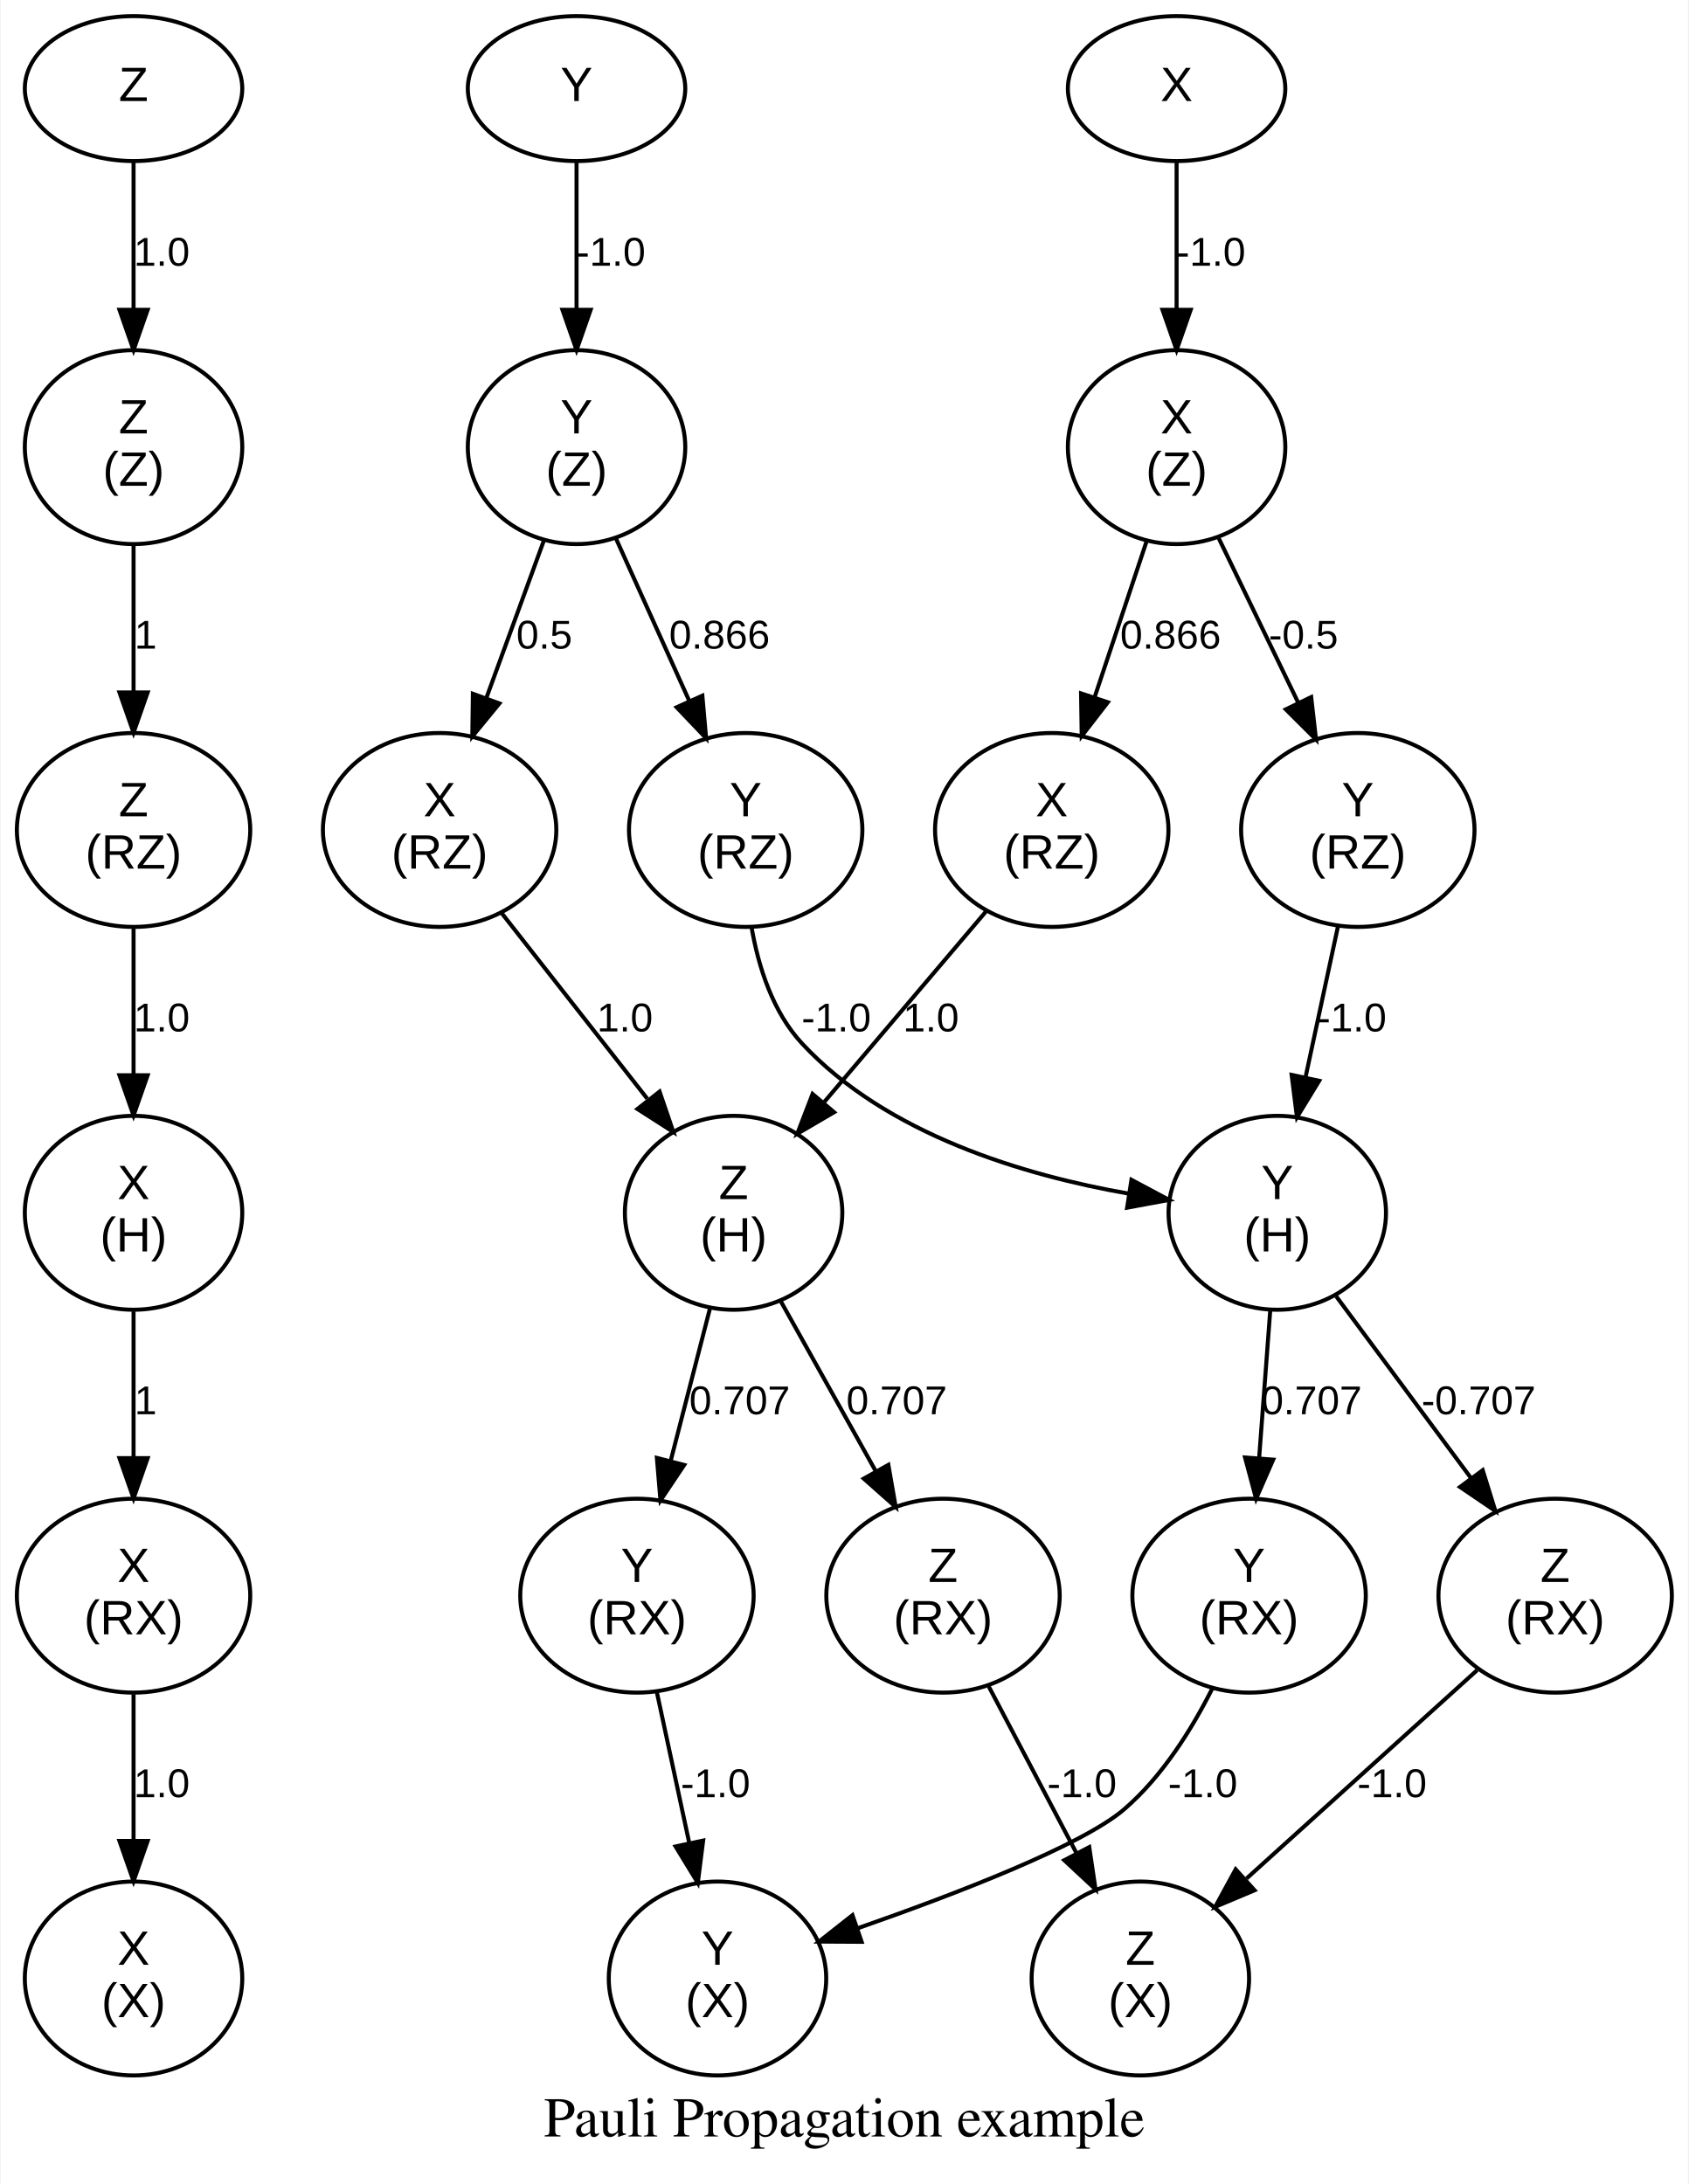
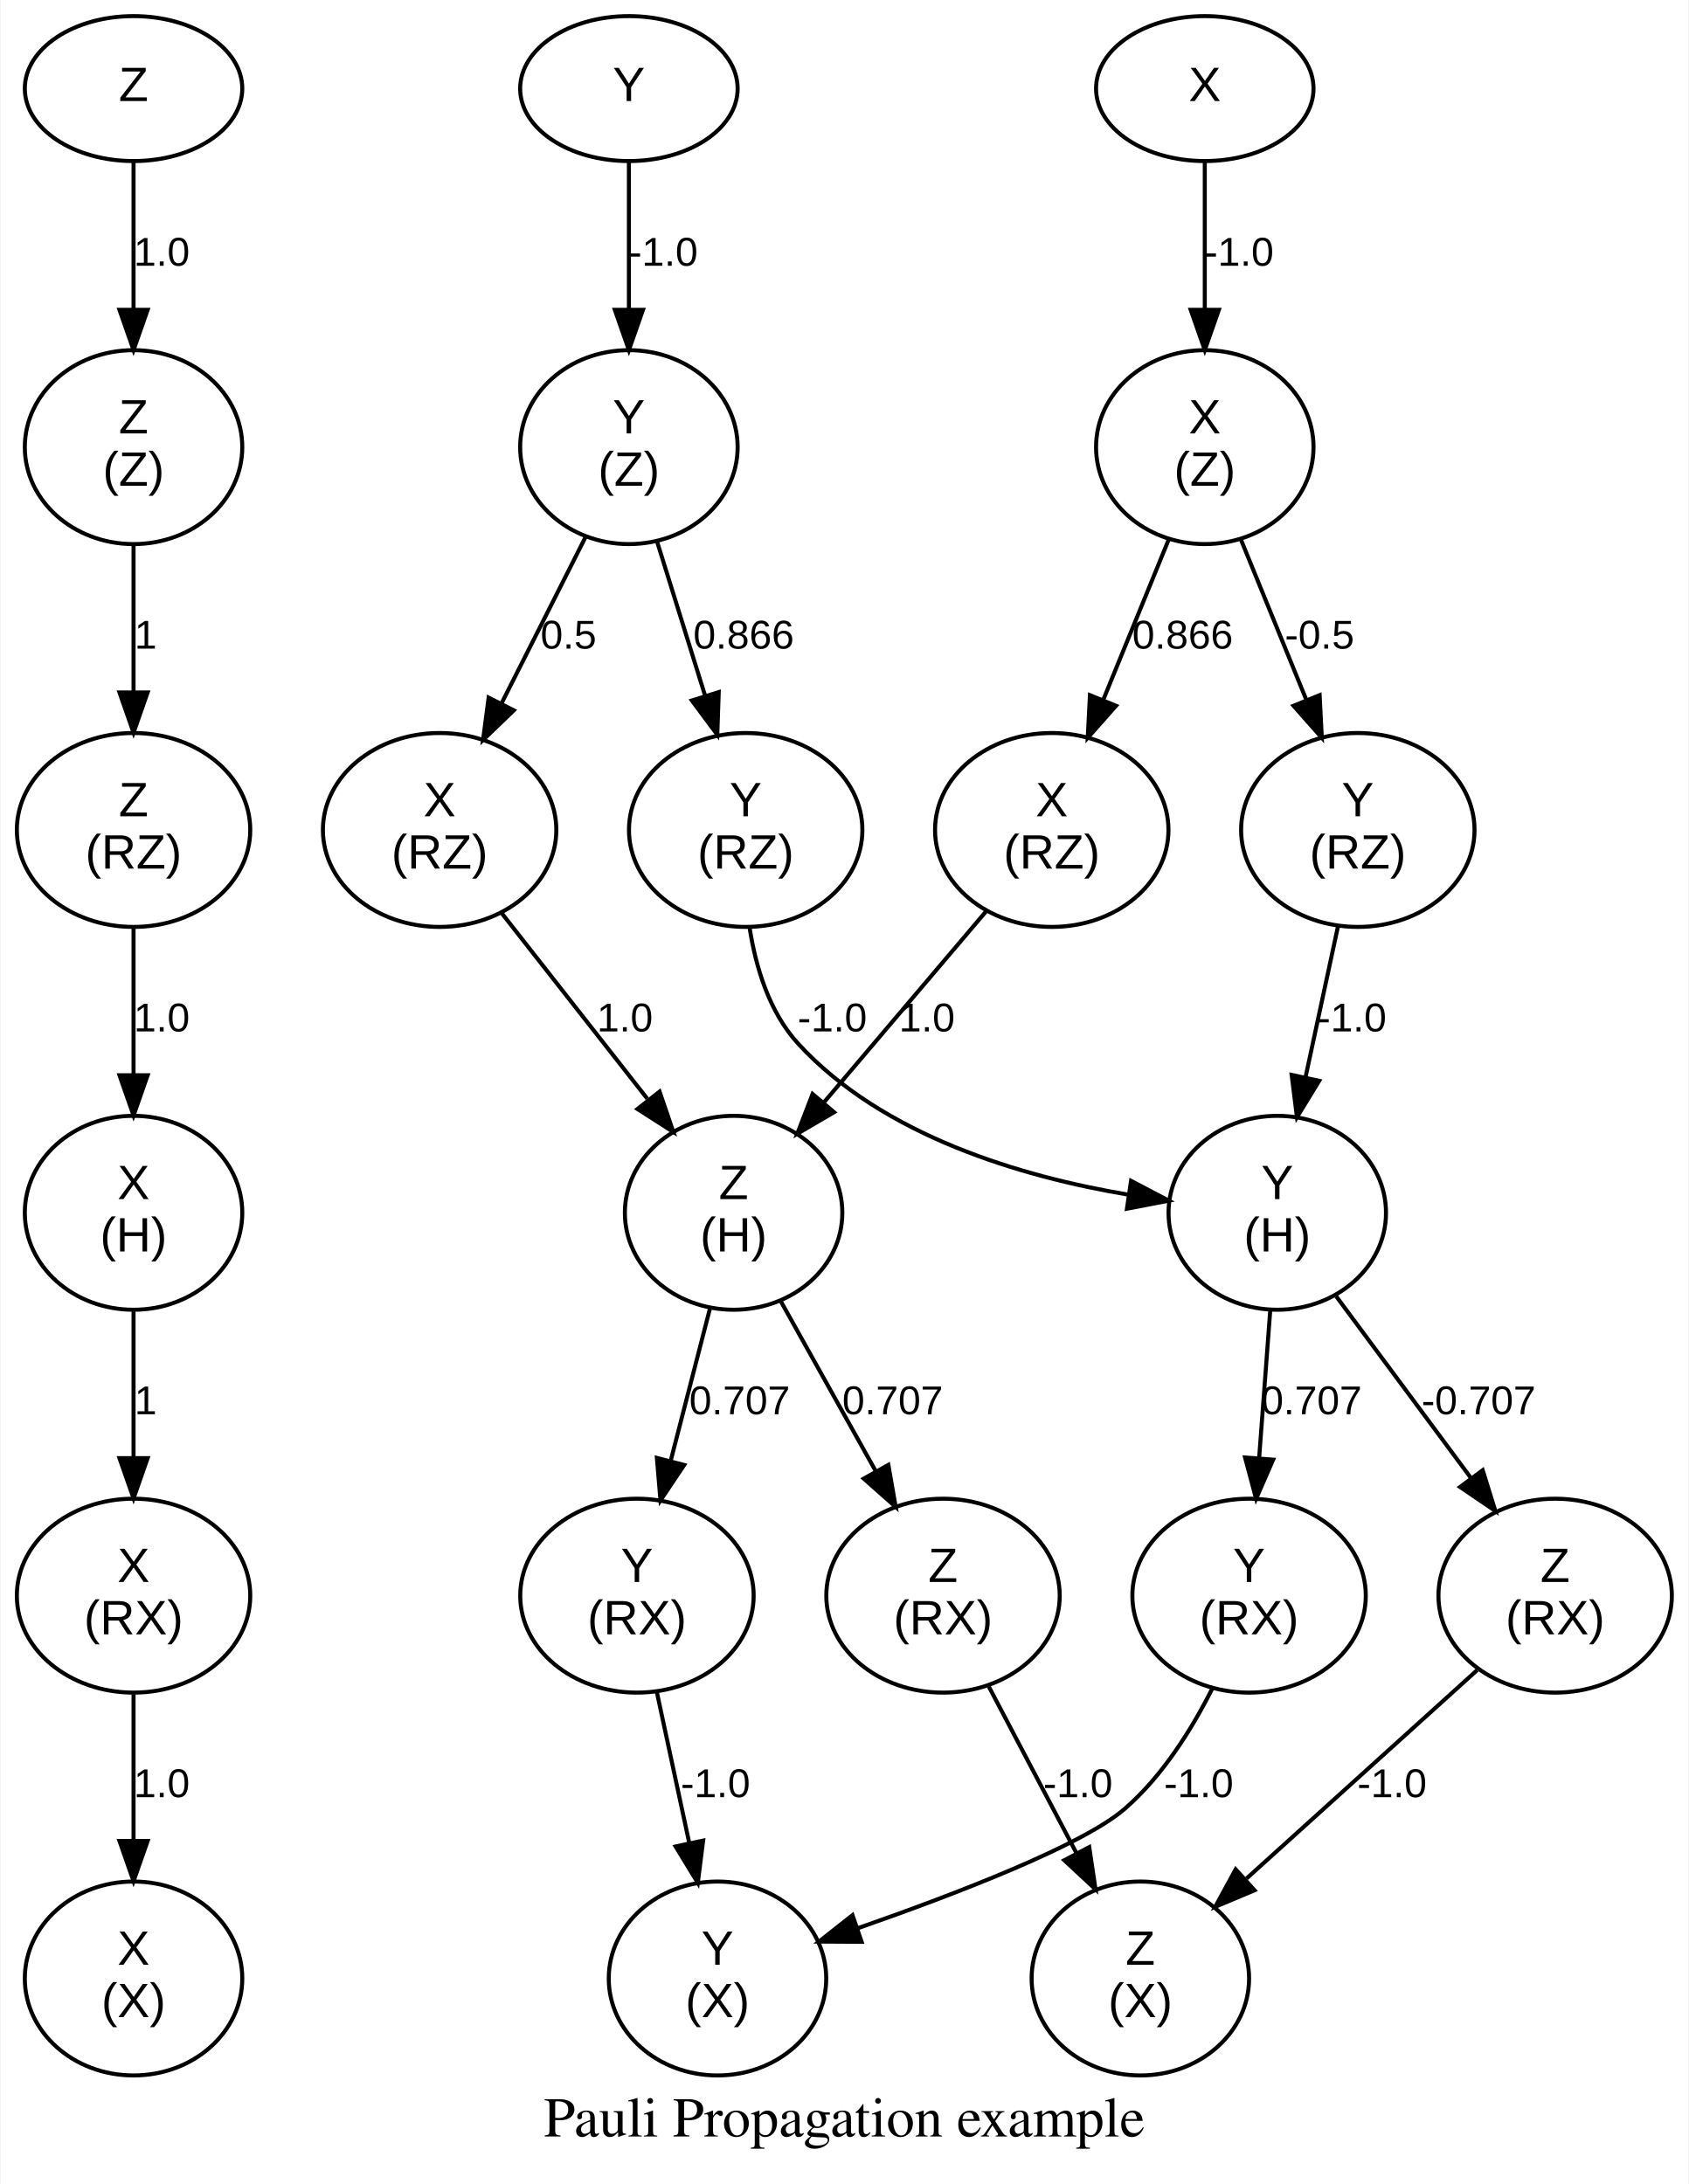
<svg xmlns="http://www.w3.org/2000/svg" width="419pt" height="542pt" viewBox="0.00 0.00 418.98 542.42">
  <g id="graph0" class="graph" transform="scale(1 1) rotate(0) translate(4 538.42)">
    <polygon fill="white" stroke="transparent" points="-4,4 -4,-538.42 414.98,-538.42 414.98,4 -4,4" />
    <text text-anchor="middle" x="205.49" y="-7.8" font-family="Times,serif" font-size="14.00">Pauli Propagation example</text>
    <g id="node1" class="node">
      <ellipse fill="none" stroke="black" cx="28.99" cy="-142.12" rx="28.98" ry="24.08" />
      <text text-anchor="middle" x="28.99" y="-145.52" font-family="Arial" font-size="12.00">X</text>
      <text text-anchor="middle" x="28.99" y="-132.52" font-family="Arial" font-size="12.00">(RX)</text>
    </g>
-     <g id="node21" class="node">
+     <g id="node22" class="node">
      <ellipse fill="none" stroke="black" cx="28.99" cy="-47.04" rx="27" ry="24.08" />
      <text text-anchor="middle" x="28.99" y="-50.44" font-family="Arial" font-size="12.00">X</text>
      <text text-anchor="middle" x="28.99" y="-37.44" font-family="Arial" font-size="12.00">(X)</text>
    </g>
-     <g id="edge9" class="edge">
+     <g id="edge23" class="edge">
      <path fill="none" stroke="black" d="M28.99,-117.64C28.99,-106.64 28.99,-93.34 28.99,-81.33" />
      <polygon fill="black" stroke="black" points="32.49,-81.2 28.99,-71.2 25.49,-81.2 32.49,-81.2" />
      <text text-anchor="middle" x="35.99" y="-92.08" font-family="Arial" font-size="10.00">1.0</text>
    </g>
    <g id="node2" class="node">
-       <ellipse fill="none" stroke="black" cx="287.99" cy="-427.37" rx="27" ry="24.08" />
-       <text text-anchor="middle" x="287.99" y="-430.77" font-family="Arial" font-size="12.00">X</text>
-       <text text-anchor="middle" x="287.99" y="-417.77" font-family="Arial" font-size="12.00">(Z)</text>
-     </g>
-     <g id="node14" class="node">
+       <ellipse fill="none" stroke="black" cx="151.99" cy="-516.42" rx="27" ry="18" />
+       <text text-anchor="middle" x="151.99" y="-513.32" font-family="Arial" font-size="12.00">Y</text>
+     </g>
+     <g id="node10" class="node">
+       <ellipse fill="none" stroke="black" cx="151.99" cy="-427.37" rx="27" ry="24.08" />
+       <text text-anchor="middle" x="151.99" y="-430.77" font-family="Arial" font-size="12.00">Y</text>
+       <text text-anchor="middle" x="151.99" y="-417.77" font-family="Arial" font-size="12.00">(Z)</text>
+     </g>
+     <g id="edge6" class="edge">
+       <path fill="none" stroke="black" d="M151.99,-498.22C151.99,-487.77 151.99,-474.07 151.99,-461.58" />
+       <polygon fill="black" stroke="black" points="155.49,-461.47 151.99,-451.47 148.49,-461.47 155.49,-461.47" />
+       <text text-anchor="middle" x="160.49" y="-472.42" font-family="Arial" font-size="10.00">-1.0</text>
+     </g>
+     <g id="node3" class="node">
+       <ellipse fill="none" stroke="black" cx="294.99" cy="-427.37" rx="27" ry="24.08" />
+       <text text-anchor="middle" x="294.99" y="-430.77" font-family="Arial" font-size="12.00">X</text>
+       <text text-anchor="middle" x="294.99" y="-417.77" font-family="Arial" font-size="12.00">(Z)</text>
+     </g>
+     <g id="node7" class="node">
+       <ellipse fill="none" stroke="black" cx="332.99" cy="-332.29" rx="28.98" ry="24.08" />
+       <text text-anchor="middle" x="332.99" y="-335.69" font-family="Arial" font-size="12.00">Y</text>
+       <text text-anchor="middle" x="332.99" y="-322.69" font-family="Arial" font-size="12.00">(RZ)</text>
+     </g>
+     <g id="edge8" class="edge">
+       <path fill="none" stroke="black" d="M304,-404.32C308.82,-392.49 314.85,-377.72 320.16,-364.71" />
+       <polygon fill="black" stroke="black" points="323.51,-365.77 324.05,-355.19 317.03,-363.13 323.51,-365.77" />
+       <text text-anchor="middle" x="323.49" y="-377.33" font-family="Arial" font-size="10.00">-0.5</text>
+     </g>
+     <g id="node13" class="node">
      <ellipse fill="none" stroke="black" cx="256.99" cy="-332.29" rx="28.98" ry="24.08" />
      <text text-anchor="middle" x="256.99" y="-335.69" font-family="Arial" font-size="12.00">X</text>
      <text text-anchor="middle" x="256.99" y="-322.69" font-family="Arial" font-size="12.00">(RZ)</text>
    </g>
-     <g id="edge23" class="edge">
-       <path fill="none" stroke="black" d="M280.49,-403.84C276.64,-392.29 271.89,-378.03 267.67,-365.36" />
-       <polygon fill="black" stroke="black" points="270.91,-364 264.43,-355.62 264.27,-366.21 270.91,-364" />
-       <text text-anchor="middle" x="286.49" y="-377.33" font-family="Arial" font-size="10.00">0.866</text>
+     <g id="edge10" class="edge">
+       <path fill="none" stroke="black" d="M285.99,-404.32C281.16,-392.49 275.13,-377.72 269.82,-364.71" />
+       <polygon fill="black" stroke="black" points="272.95,-363.13 265.93,-355.19 266.47,-365.77 272.95,-363.13" />
+       <text text-anchor="middle" x="289.49" y="-377.33" font-family="Arial" font-size="10.00">0.866</text>
+     </g>
+     <g id="node4" class="node">
+       <ellipse fill="none" stroke="black" cx="28.99" cy="-516.42" rx="27" ry="18" />
+       <text text-anchor="middle" x="28.99" y="-513.32" font-family="Arial" font-size="12.00">Z</text>
+     </g>
+     <g id="node12" class="node">
+       <ellipse fill="none" stroke="black" cx="28.99" cy="-427.37" rx="27" ry="24.08" />
+       <text text-anchor="middle" x="28.99" y="-430.77" font-family="Arial" font-size="12.00">Z</text>
+       <text text-anchor="middle" x="28.99" y="-417.77" font-family="Arial" font-size="12.00">(Z)</text>
+     </g>
+     <g id="edge22" class="edge">
+       <path fill="none" stroke="black" d="M28.99,-498.22C28.99,-487.77 28.99,-474.07 28.99,-461.58" />
+       <polygon fill="black" stroke="black" points="32.49,-461.47 28.99,-451.47 25.49,-461.47 32.49,-461.47" />
+       <text text-anchor="middle" x="35.99" y="-472.42" font-family="Arial" font-size="10.00">1.0</text>
+     </g>
+     <g id="node5" class="node">
+       <ellipse fill="none" stroke="black" cx="104.99" cy="-332.29" rx="28.98" ry="24.08" />
+       <text text-anchor="middle" x="104.99" y="-335.69" font-family="Arial" font-size="12.00">X</text>
+       <text text-anchor="middle" x="104.99" y="-322.69" font-family="Arial" font-size="12.00">(RZ)</text>
+     </g>
+     <g id="node21" class="node">
+       <ellipse fill="none" stroke="black" cx="177.99" cy="-237.21" rx="27" ry="24.08" />
+       <text text-anchor="middle" x="177.99" y="-240.61" font-family="Arial" font-size="12.00">Z</text>
+       <text text-anchor="middle" x="177.99" y="-227.61" font-family="Arial" font-size="12.00">(H)</text>
+     </g>
+     <g id="edge18" class="edge">
+       <path fill="none" stroke="black" d="M120.47,-311.55C130.97,-298.17 144.98,-280.3 156.55,-265.55" />
+       <polygon fill="black" stroke="black" points="159.61,-267.31 163.03,-257.28 154.11,-262.99 159.61,-267.31" />
+       <text text-anchor="middle" x="150.99" y="-282.25" font-family="Arial" font-size="10.00">1.0</text>
+     </g>
+     <g id="node6" class="node">
+       <ellipse fill="none" stroke="black" cx="153.99" cy="-142.12" rx="28.98" ry="24.08" />
+       <text text-anchor="middle" x="153.99" y="-145.52" font-family="Arial" font-size="12.00">Y</text>
+       <text text-anchor="middle" x="153.99" y="-132.52" font-family="Arial" font-size="12.00">(RX)</text>
    </g>
    <g id="node18" class="node">
-       <ellipse fill="none" stroke="black" cx="332.99" cy="-332.29" rx="28.98" ry="24.08" />
-       <text text-anchor="middle" x="332.99" y="-335.69" font-family="Arial" font-size="12.00">Y</text>
-       <text text-anchor="middle" x="332.99" y="-322.69" font-family="Arial" font-size="12.00">(RZ)</text>
-     </g>
-     <g id="edge3" class="edge">
-       <path fill="none" stroke="black" d="M298.43,-404.79C304.28,-392.68 311.67,-377.39 318.12,-364.05" />
-       <polygon fill="black" stroke="black" points="321.41,-365.29 322.61,-354.76 315.11,-362.24 321.41,-365.29" />
-       <text text-anchor="middle" x="319.49" y="-377.33" font-family="Arial" font-size="10.00">-0.5</text>
-     </g>
-     <g id="node3" class="node">
+       <ellipse fill="none" stroke="black" cx="173.99" cy="-47.04" rx="27" ry="24.08" />
+       <text text-anchor="middle" x="173.99" y="-50.44" font-family="Arial" font-size="12.00">Y</text>
+       <text text-anchor="middle" x="173.99" y="-37.44" font-family="Arial" font-size="12.00">(X)</text>
+     </g>
+     <g id="edge21" class="edge">
+       <path fill="none" stroke="black" d="M158.94,-118.12C161.36,-106.84 164.32,-93.07 166.97,-80.73" />
+       <polygon fill="black" stroke="black" points="170.43,-81.3 169.1,-70.79 163.58,-79.83 170.43,-81.3" />
+       <text text-anchor="middle" x="173.49" y="-92.08" font-family="Arial" font-size="10.00">-1.0</text>
+     </g>
+     <g id="node16" class="node">
+       <ellipse fill="none" stroke="black" cx="312.99" cy="-237.21" rx="27" ry="24.08" />
+       <text text-anchor="middle" x="312.99" y="-240.61" font-family="Arial" font-size="12.00">Y</text>
+       <text text-anchor="middle" x="312.99" y="-227.61" font-family="Arial" font-size="12.00">(H)</text>
+     </g>
+     <g id="edge4" class="edge">
+       <path fill="none" stroke="black" d="M328.05,-308.28C325.63,-297.01 322.67,-283.24 320.01,-270.9" />
+       <polygon fill="black" stroke="black" points="323.4,-269.99 317.88,-260.95 316.56,-271.46 323.4,-269.99" />
+       <text text-anchor="middle" x="331.49" y="-282.25" font-family="Arial" font-size="10.00">-1.0</text>
+     </g>
+     <g id="node8" class="node">
+       <ellipse fill="none" stroke="black" cx="28.99" cy="-332.29" rx="28.98" ry="24.08" />
+       <text text-anchor="middle" x="28.99" y="-335.69" font-family="Arial" font-size="12.00">Z</text>
+       <text text-anchor="middle" x="28.99" y="-322.69" font-family="Arial" font-size="12.00">(RZ)</text>
+     </g>
+     <g id="node11" class="node">
+       <ellipse fill="none" stroke="black" cx="28.99" cy="-237.21" rx="27" ry="24.08" />
+       <text text-anchor="middle" x="28.99" y="-240.61" font-family="Arial" font-size="12.00">X</text>
+       <text text-anchor="middle" x="28.99" y="-227.61" font-family="Arial" font-size="12.00">(H)</text>
+     </g>
+     <g id="edge14" class="edge">
+       <path fill="none" stroke="black" d="M28.99,-307.8C28.99,-296.81 28.99,-283.51 28.99,-271.5" />
+       <polygon fill="black" stroke="black" points="32.49,-271.37 28.99,-261.37 25.49,-271.37 32.49,-271.37" />
+       <text text-anchor="middle" x="35.99" y="-282.25" font-family="Arial" font-size="10.00">1.0</text>
+     </g>
+     <g id="node9" class="node">
+       <ellipse fill="none" stroke="black" cx="278.99" cy="-47.04" rx="27" ry="24.08" />
+       <text text-anchor="middle" x="278.99" y="-50.44" font-family="Arial" font-size="12.00">Z</text>
+       <text text-anchor="middle" x="278.99" y="-37.44" font-family="Arial" font-size="12.00">(X)</text>
+     </g>
+     <g id="edge13" class="edge">
+       <path fill="none" stroke="black" d="M141.33,-405.25C135.12,-392.96 127.19,-377.26 120.33,-363.66" />
+       <polygon fill="black" stroke="black" points="123.41,-362 115.78,-354.65 117.16,-365.16 123.41,-362" />
+       <text text-anchor="middle" x="136.99" y="-377.33" font-family="Arial" font-size="10.00">0.5</text>
+     </g>
+     <g id="node20" class="node">
+       <ellipse fill="none" stroke="black" cx="180.99" cy="-332.29" rx="28.98" ry="24.08" />
+       <text text-anchor="middle" x="180.99" y="-335.69" font-family="Arial" font-size="12.00">Y</text>
+       <text text-anchor="middle" x="180.99" y="-322.69" font-family="Arial" font-size="12.00">(RZ)</text>
+     </g>
+     <g id="edge7" class="edge">
+       <path fill="none" stroke="black" d="M159.01,-403.84C162.58,-392.38 166.99,-378.24 170.91,-365.64" />
+       <polygon fill="black" stroke="black" points="174.3,-366.53 173.94,-355.94 167.62,-364.45 174.3,-366.53" />
+       <text text-anchor="middle" x="180.49" y="-377.33" font-family="Arial" font-size="10.00">0.866</text>
+     </g>
+     <g id="edge12" class="edge">
+       <path fill="none" stroke="black" d="M28.99,-212.72C28.99,-201.72 28.99,-188.43 28.99,-176.42" />
+       <polygon fill="black" stroke="black" points="32.49,-176.28 28.99,-166.28 25.49,-176.28 32.49,-176.28" />
+       <text text-anchor="middle" x="31.99" y="-187.17" font-family="Arial" font-size="10.00">1</text>
+     </g>
+     <g id="edge11" class="edge">
+       <path fill="none" stroke="black" d="M28.99,-402.89C28.99,-391.89 28.99,-378.59 28.99,-366.58" />
+       <polygon fill="black" stroke="black" points="32.49,-366.45 28.99,-356.45 25.49,-366.45 32.49,-366.45" />
+       <text text-anchor="middle" x="31.99" y="-377.33" font-family="Arial" font-size="10.00">1</text>
+     </g>
+     <g id="edge19" class="edge">
+       <path fill="none" stroke="black" d="M240.62,-312C229.03,-298.35 213.33,-279.85 200.55,-264.79" />
+       <polygon fill="black" stroke="black" points="202.94,-262.19 193.8,-256.84 197.6,-266.72 202.94,-262.19" />
+       <text text-anchor="middle" x="225.99" y="-282.25" font-family="Arial" font-size="10.00">1.0</text>
+     </g>
+     <g id="node14" class="node">
      <ellipse fill="none" stroke="black" cx="381.99" cy="-142.12" rx="28.98" ry="24.08" />
      <text text-anchor="middle" x="381.99" y="-145.52" font-family="Arial" font-size="12.00">Z</text>
      <text text-anchor="middle" x="381.99" y="-132.52" font-family="Arial" font-size="12.00">(RX)</text>
    </g>
-     <g id="node13" class="node">
-       <ellipse fill="none" stroke="black" cx="278.99" cy="-47.04" rx="27" ry="24.08" />
-       <text text-anchor="middle" x="278.99" y="-50.44" font-family="Arial" font-size="12.00">Z</text>
-       <text text-anchor="middle" x="278.99" y="-37.44" font-family="Arial" font-size="12.00">(X)</text>
-     </g>
-     <g id="edge18" class="edge">
+     <g id="edge2" class="edge">
      <path fill="none" stroke="black" d="M362.62,-123.62C346.45,-109 323.24,-88.03 305.37,-71.88" />
      <polygon fill="black" stroke="black" points="307.35,-68.95 297.58,-64.84 302.66,-74.15 307.35,-68.95" />
      <text text-anchor="middle" x="341.49" y="-92.08" font-family="Arial" font-size="10.00">-1.0</text>
    </g>
-     <g id="node4" class="node">
-       <ellipse fill="none" stroke="black" cx="28.99" cy="-332.29" rx="28.98" ry="24.08" />
-       <text text-anchor="middle" x="28.99" y="-335.69" font-family="Arial" font-size="12.00">Z</text>
-       <text text-anchor="middle" x="28.99" y="-322.69" font-family="Arial" font-size="12.00">(RZ)</text>
-     </g>
-     <g id="node22" class="node">
-       <ellipse fill="none" stroke="black" cx="28.99" cy="-237.21" rx="27" ry="24.08" />
-       <text text-anchor="middle" x="28.99" y="-240.61" font-family="Arial" font-size="12.00">X</text>
-       <text text-anchor="middle" x="28.99" y="-227.61" font-family="Arial" font-size="12.00">(H)</text>
-     </g>
-     <g id="edge10" class="edge">
-       <path fill="none" stroke="black" d="M28.99,-307.8C28.99,-296.81 28.99,-283.51 28.99,-271.5" />
-       <polygon fill="black" stroke="black" points="32.49,-271.37 28.99,-261.37 25.49,-271.37 32.49,-271.37" />
-       <text text-anchor="middle" x="35.99" y="-282.25" font-family="Arial" font-size="10.00">1.0</text>
-     </g>
-     <g id="node5" class="node">
-       <ellipse fill="none" stroke="black" cx="138.99" cy="-516.42" rx="27" ry="18" />
-       <text text-anchor="middle" x="138.99" y="-513.32" font-family="Arial" font-size="12.00">Y</text>
-     </g>
-     <g id="node9" class="node">
-       <ellipse fill="none" stroke="black" cx="138.99" cy="-427.37" rx="27" ry="24.08" />
-       <text text-anchor="middle" x="138.99" y="-430.77" font-family="Arial" font-size="12.00">Y</text>
-       <text text-anchor="middle" x="138.99" y="-417.77" font-family="Arial" font-size="12.00">(Z)</text>
-     </g>
-     <g id="edge19" class="edge">
-       <path fill="none" stroke="black" d="M138.99,-498.22C138.99,-487.77 138.99,-474.07 138.99,-461.58" />
-       <polygon fill="black" stroke="black" points="142.49,-461.47 138.99,-451.47 135.49,-461.47 142.49,-461.47" />
-       <text text-anchor="middle" x="147.49" y="-472.42" font-family="Arial" font-size="10.00">-1.0</text>
-     </g>
-     <g id="node6" class="node">
-       <ellipse fill="none" stroke="black" cx="104.99" cy="-332.29" rx="28.98" ry="24.08" />
-       <text text-anchor="middle" x="104.99" y="-335.69" font-family="Arial" font-size="12.00">X</text>
-       <text text-anchor="middle" x="104.99" y="-322.69" font-family="Arial" font-size="12.00">(RZ)</text>
-     </g>
-     <g id="node12" class="node">
-       <ellipse fill="none" stroke="black" cx="177.99" cy="-237.21" rx="27" ry="24.08" />
-       <text text-anchor="middle" x="177.99" y="-240.61" font-family="Arial" font-size="12.00">Z</text>
-       <text text-anchor="middle" x="177.99" y="-227.61" font-family="Arial" font-size="12.00">(H)</text>
-     </g>
-     <g id="edge12" class="edge">
-       <path fill="none" stroke="black" d="M120.47,-311.55C130.97,-298.17 144.98,-280.3 156.55,-265.55" />
-       <polygon fill="black" stroke="black" points="159.61,-267.31 163.03,-257.28 154.11,-262.99 159.61,-267.31" />
-       <text text-anchor="middle" x="150.99" y="-282.25" font-family="Arial" font-size="10.00">1.0</text>
-     </g>
-     <g id="node7" class="node">
-       <ellipse fill="none" stroke="black" cx="28.99" cy="-516.42" rx="27" ry="18" />
-       <text text-anchor="middle" x="28.99" y="-513.32" font-family="Arial" font-size="12.00">Z</text>
-     </g>
-     <g id="node10" class="node">
-       <ellipse fill="none" stroke="black" cx="28.99" cy="-427.37" rx="27" ry="24.08" />
-       <text text-anchor="middle" x="28.99" y="-430.77" font-family="Arial" font-size="12.00">Z</text>
-       <text text-anchor="middle" x="28.99" y="-417.77" font-family="Arial" font-size="12.00">(Z)</text>
-     </g>
-     <g id="edge6" class="edge">
-       <path fill="none" stroke="black" d="M28.99,-498.22C28.99,-487.77 28.99,-474.07 28.99,-461.58" />
-       <polygon fill="black" stroke="black" points="32.49,-461.47 28.99,-451.47 25.49,-461.47 32.49,-461.47" />
-       <text text-anchor="middle" x="35.99" y="-472.42" font-family="Arial" font-size="10.00">1.0</text>
-     </g>
-     <g id="node8" class="node">
-       <ellipse fill="none" stroke="black" cx="173.99" cy="-47.04" rx="27" ry="24.08" />
-       <text text-anchor="middle" x="173.99" y="-50.44" font-family="Arial" font-size="12.00">Y</text>
-       <text text-anchor="middle" x="173.99" y="-37.44" font-family="Arial" font-size="12.00">(X)</text>
-     </g>
-     <g id="edge21" class="edge">
-       <path fill="none" stroke="black" d="M130.93,-404.32C126.65,-392.58 121.3,-377.93 116.57,-365" />
-       <polygon fill="black" stroke="black" points="119.83,-363.71 113.11,-355.52 113.25,-366.11 119.83,-363.71" />
-       <text text-anchor="middle" x="130.99" y="-377.33" font-family="Arial" font-size="10.00">0.5</text>
-     </g>
-     <g id="node11" class="node">
-       <ellipse fill="none" stroke="black" cx="180.99" cy="-332.29" rx="28.98" ry="24.08" />
-       <text text-anchor="middle" x="180.99" y="-335.69" font-family="Arial" font-size="12.00">Y</text>
-       <text text-anchor="middle" x="180.99" y="-322.69" font-family="Arial" font-size="12.00">(RZ)</text>
-     </g>
-     <g id="edge7" class="edge">
-       <path fill="none" stroke="black" d="M148.73,-404.79C154.15,-392.77 161,-377.61 166.98,-364.34" />
-       <polygon fill="black" stroke="black" points="170.23,-365.64 171.16,-355.09 163.85,-362.76 170.23,-365.64" />
-       <text text-anchor="middle" x="174.49" y="-377.33" font-family="Arial" font-size="10.00">0.866</text>
-     </g>
-     <g id="edge14" class="edge">
-       <path fill="none" stroke="black" d="M28.99,-402.89C28.99,-391.89 28.99,-378.59 28.99,-366.58" />
-       <polygon fill="black" stroke="black" points="32.49,-366.45 28.99,-356.45 25.49,-366.45 32.49,-366.45" />
-       <text text-anchor="middle" x="31.99" y="-377.33" font-family="Arial" font-size="10.00">1</text>
+     <g id="node15" class="node">
+       <ellipse fill="none" stroke="black" cx="305.99" cy="-142.12" rx="28.98" ry="24.08" />
+       <text text-anchor="middle" x="305.99" y="-145.52" font-family="Arial" font-size="12.00">Y</text>
+       <text text-anchor="middle" x="305.99" y="-132.52" font-family="Arial" font-size="12.00">(RX)</text>
+     </g>
+     <g id="edge5" class="edge">
+       <path fill="none" stroke="black" d="M296.88,-119.11C291.73,-108.86 284.4,-97.17 274.99,-89.08 264.6,-80.15 233.66,-68.2 208.73,-59.49" />
+       <polygon fill="black" stroke="black" points="209.78,-56.15 199.19,-56.21 207.51,-62.77 209.78,-56.15" />
+       <text text-anchor="middle" x="293.49" y="-92.08" font-family="Arial" font-size="10.00">-1.0</text>
+     </g>
+     <g id="edge17" class="edge">
+       <path fill="none" stroke="black" d="M327.62,-216.47C337.35,-203.35 350.26,-185.93 361.07,-171.36" />
+       <polygon fill="black" stroke="black" points="364,-173.28 367.14,-163.16 358.37,-169.11 364,-173.28" />
+       <text text-anchor="middle" x="362.99" y="-187.17" font-family="Arial" font-size="10.00">-0.707</text>
+     </g>
+     <g id="edge1" class="edge">
+       <path fill="none" stroke="black" d="M311.26,-213.2C310.43,-202.12 309.41,-188.63 308.5,-176.46" />
+       <polygon fill="black" stroke="black" points="311.97,-175.9 307.73,-166.19 304.99,-176.43 311.97,-175.9" />
+       <text text-anchor="middle" x="321.49" y="-187.17" font-family="Arial" font-size="10.00">0.707</text>
    </g>
    <g id="node17" class="node">
-       <ellipse fill="none" stroke="black" cx="312.99" cy="-237.21" rx="27" ry="24.08" />
-       <text text-anchor="middle" x="312.99" y="-240.61" font-family="Arial" font-size="12.00">Y</text>
-       <text text-anchor="middle" x="312.99" y="-227.61" font-family="Arial" font-size="12.00">(H)</text>
-     </g>
-     <g id="edge4" class="edge">
-       <path fill="none" stroke="black" d="M182.43,-308.23C184.15,-298.23 187.73,-287.06 194.99,-279.25 215.99,-256.68 250.05,-246.52 276.19,-241.95" />
-       <polygon fill="black" stroke="black" points="276.78,-245.4 286.13,-240.41 275.71,-238.48 276.78,-245.4" />
-       <text text-anchor="middle" x="203.49" y="-282.25" font-family="Arial" font-size="10.00">-1.0</text>
-     </g>
-     <g id="node15" class="node">
-       <ellipse fill="none" stroke="black" cx="153.99" cy="-142.12" rx="28.98" ry="24.08" />
-       <text text-anchor="middle" x="153.99" y="-145.52" font-family="Arial" font-size="12.00">Y</text>
-       <text text-anchor="middle" x="153.99" y="-132.52" font-family="Arial" font-size="12.00">(RX)</text>
+       <ellipse fill="none" stroke="black" cx="229.99" cy="-142.12" rx="28.98" ry="24.08" />
+       <text text-anchor="middle" x="229.99" y="-145.52" font-family="Arial" font-size="12.00">Z</text>
+       <text text-anchor="middle" x="229.99" y="-132.52" font-family="Arial" font-size="12.00">(RX)</text>
+     </g>
+     <g id="edge20" class="edge">
+       <path fill="none" stroke="black" d="M241.36,-119.54C247.83,-107.23 256.05,-91.62 263.15,-78.13" />
+       <polygon fill="black" stroke="black" points="266.3,-79.67 267.86,-69.19 260.1,-76.41 266.3,-79.67" />
+       <text text-anchor="middle" x="263.49" y="-92.08" font-family="Arial" font-size="10.00">-1.0</text>
+     </g>
+     <g id="node19" class="node">
+       <ellipse fill="none" stroke="black" cx="294.99" cy="-516.42" rx="27" ry="18" />
+       <text text-anchor="middle" x="294.99" y="-513.32" font-family="Arial" font-size="12.00">X</text>
    </g>
    <g id="edge16" class="edge">
+       <path fill="none" stroke="black" d="M294.99,-498.22C294.99,-487.77 294.99,-474.07 294.99,-461.58" />
+       <polygon fill="black" stroke="black" points="298.49,-461.47 294.99,-451.47 291.49,-461.47 298.49,-461.47" />
+       <text text-anchor="middle" x="303.49" y="-472.42" font-family="Arial" font-size="10.00">-1.0</text>
+     </g>
+     <g id="edge9" class="edge">
+       <path fill="none" stroke="black" d="M181.93,-308.24C183.46,-298.25 186.82,-287.08 193.99,-279.25 215.04,-256.28 249.55,-246.16 276.01,-241.71" />
+       <polygon fill="black" stroke="black" points="276.68,-245.15 286.06,-240.22 275.66,-238.22 276.68,-245.15" />
+       <text text-anchor="middle" x="202.49" y="-282.25" font-family="Arial" font-size="10.00">-1.0</text>
+     </g>
+     <g id="edge3" class="edge">
      <path fill="none" stroke="black" d="M172.18,-213.68C169.23,-202.21 165.58,-188.07 162.33,-175.47" />
      <polygon fill="black" stroke="black" points="165.72,-174.58 159.83,-165.77 158.94,-176.33 165.72,-174.58" />
      <text text-anchor="middle" x="179.49" y="-187.17" font-family="Arial" font-size="10.00">0.707</text>
    </g>
-     <g id="node19" class="node">
-       <ellipse fill="none" stroke="black" cx="229.99" cy="-142.12" rx="28.98" ry="24.08" />
-       <text text-anchor="middle" x="229.99" y="-145.52" font-family="Arial" font-size="12.00">Z</text>
-       <text text-anchor="middle" x="229.99" y="-132.52" font-family="Arial" font-size="12.00">(RX)</text>
-     </g>
-     <g id="edge20" class="edge">
+     <g id="edge15" class="edge">
      <path fill="none" stroke="black" d="M189.79,-215.09C196.71,-202.71 205.55,-186.87 213.19,-173.21" />
      <polygon fill="black" stroke="black" points="216.42,-174.6 218.24,-164.16 210.31,-171.19 216.42,-174.6" />
-       <text text-anchor="middle" x="218.49" y="-187.17" font-family="Arial" font-size="10.00">0.707</text>
-     </g>
-     <g id="edge13" class="edge">
-       <path fill="none" stroke="black" d="M240.62,-312C229.03,-298.35 213.33,-279.85 200.55,-264.79" />
-       <polygon fill="black" stroke="black" points="202.94,-262.19 193.8,-256.84 197.6,-266.72 202.94,-262.19" />
-       <text text-anchor="middle" x="226.99" y="-282.25" font-family="Arial" font-size="10.00">1.0</text>
-     </g>
-     <g id="edge2" class="edge">
-       <path fill="none" stroke="black" d="M158.94,-118.12C161.36,-106.84 164.32,-93.07 166.97,-80.73" />
-       <polygon fill="black" stroke="black" points="170.43,-81.3 169.1,-70.79 163.58,-79.83 170.43,-81.3" />
-       <text text-anchor="middle" x="173.49" y="-92.08" font-family="Arial" font-size="10.00">-1.0</text>
-     </g>
-     <g id="node16" class="node">
-       <ellipse fill="none" stroke="black" cx="305.99" cy="-142.12" rx="28.98" ry="24.08" />
-       <text text-anchor="middle" x="305.99" y="-145.52" font-family="Arial" font-size="12.00">Y</text>
-       <text text-anchor="middle" x="305.99" y="-132.52" font-family="Arial" font-size="12.00">(RX)</text>
-     </g>
-     <g id="edge5" class="edge">
-       <path fill="none" stroke="black" d="M296.88,-119.11C291.73,-108.86 284.4,-97.17 274.99,-89.08 264.6,-80.15 233.66,-68.2 208.73,-59.49" />
-       <polygon fill="black" stroke="black" points="209.78,-56.15 199.19,-56.21 207.51,-62.77 209.78,-56.15" />
-       <text text-anchor="middle" x="294.49" y="-92.08" font-family="Arial" font-size="10.00">-1.0</text>
-     </g>
-     <g id="edge11" class="edge">
-       <path fill="none" stroke="black" d="M327.62,-216.47C337.35,-203.35 350.26,-185.93 361.07,-171.36" />
-       <polygon fill="black" stroke="black" points="364,-173.28 367.14,-163.16 358.37,-169.11 364,-173.28" />
-       <text text-anchor="middle" x="362.99" y="-187.17" font-family="Arial" font-size="10.00">-0.707</text>
-     </g>
-     <g id="edge15" class="edge">
-       <path fill="none" stroke="black" d="M311.26,-213.2C310.43,-202.12 309.41,-188.63 308.5,-176.46" />
-       <polygon fill="black" stroke="black" points="311.97,-175.9 307.73,-166.19 304.99,-176.43 311.97,-175.9" />
-       <text text-anchor="middle" x="321.49" y="-187.17" font-family="Arial" font-size="10.00">0.707</text>
-     </g>
-     <g id="edge17" class="edge">
-       <path fill="none" stroke="black" d="M328.05,-308.28C325.63,-297.01 322.67,-283.24 320.01,-270.9" />
-       <polygon fill="black" stroke="black" points="323.4,-269.99 317.88,-260.95 316.56,-271.46 323.4,-269.99" />
-       <text text-anchor="middle" x="331.49" y="-282.25" font-family="Arial" font-size="10.00">-1.0</text>
-     </g>
-     <g id="edge8" class="edge">
-       <path fill="none" stroke="black" d="M241.36,-119.54C247.83,-107.23 256.05,-91.62 263.15,-78.13" />
-       <polygon fill="black" stroke="black" points="266.3,-79.67 267.86,-69.19 260.1,-76.41 266.3,-79.67" />
-       <text text-anchor="middle" x="264.49" y="-92.08" font-family="Arial" font-size="10.00">-1.0</text>
-     </g>
-     <g id="node20" class="node">
-       <ellipse fill="none" stroke="black" cx="287.99" cy="-516.42" rx="27" ry="18" />
-       <text text-anchor="middle" x="287.99" y="-513.32" font-family="Arial" font-size="12.00">X</text>
-     </g>
-     <g id="edge1" class="edge">
-       <path fill="none" stroke="black" d="M287.99,-498.22C287.99,-487.77 287.99,-474.07 287.99,-461.58" />
-       <polygon fill="black" stroke="black" points="291.49,-461.47 287.99,-451.47 284.49,-461.47 291.49,-461.47" />
-       <text text-anchor="middle" x="296.49" y="-472.42" font-family="Arial" font-size="10.00">-1.0</text>
-     </g>
-     <g id="edge22" class="edge">
-       <path fill="none" stroke="black" d="M28.99,-212.72C28.99,-201.72 28.99,-188.43 28.99,-176.42" />
-       <polygon fill="black" stroke="black" points="32.49,-176.28 28.99,-166.28 25.49,-176.28 32.49,-176.28" />
-       <text text-anchor="middle" x="31.99" y="-187.17" font-family="Arial" font-size="10.00">1</text>
+       <text text-anchor="middle" x="217.49" y="-187.17" font-family="Arial" font-size="10.00">0.707</text>
    </g>
  </g>
</svg>
